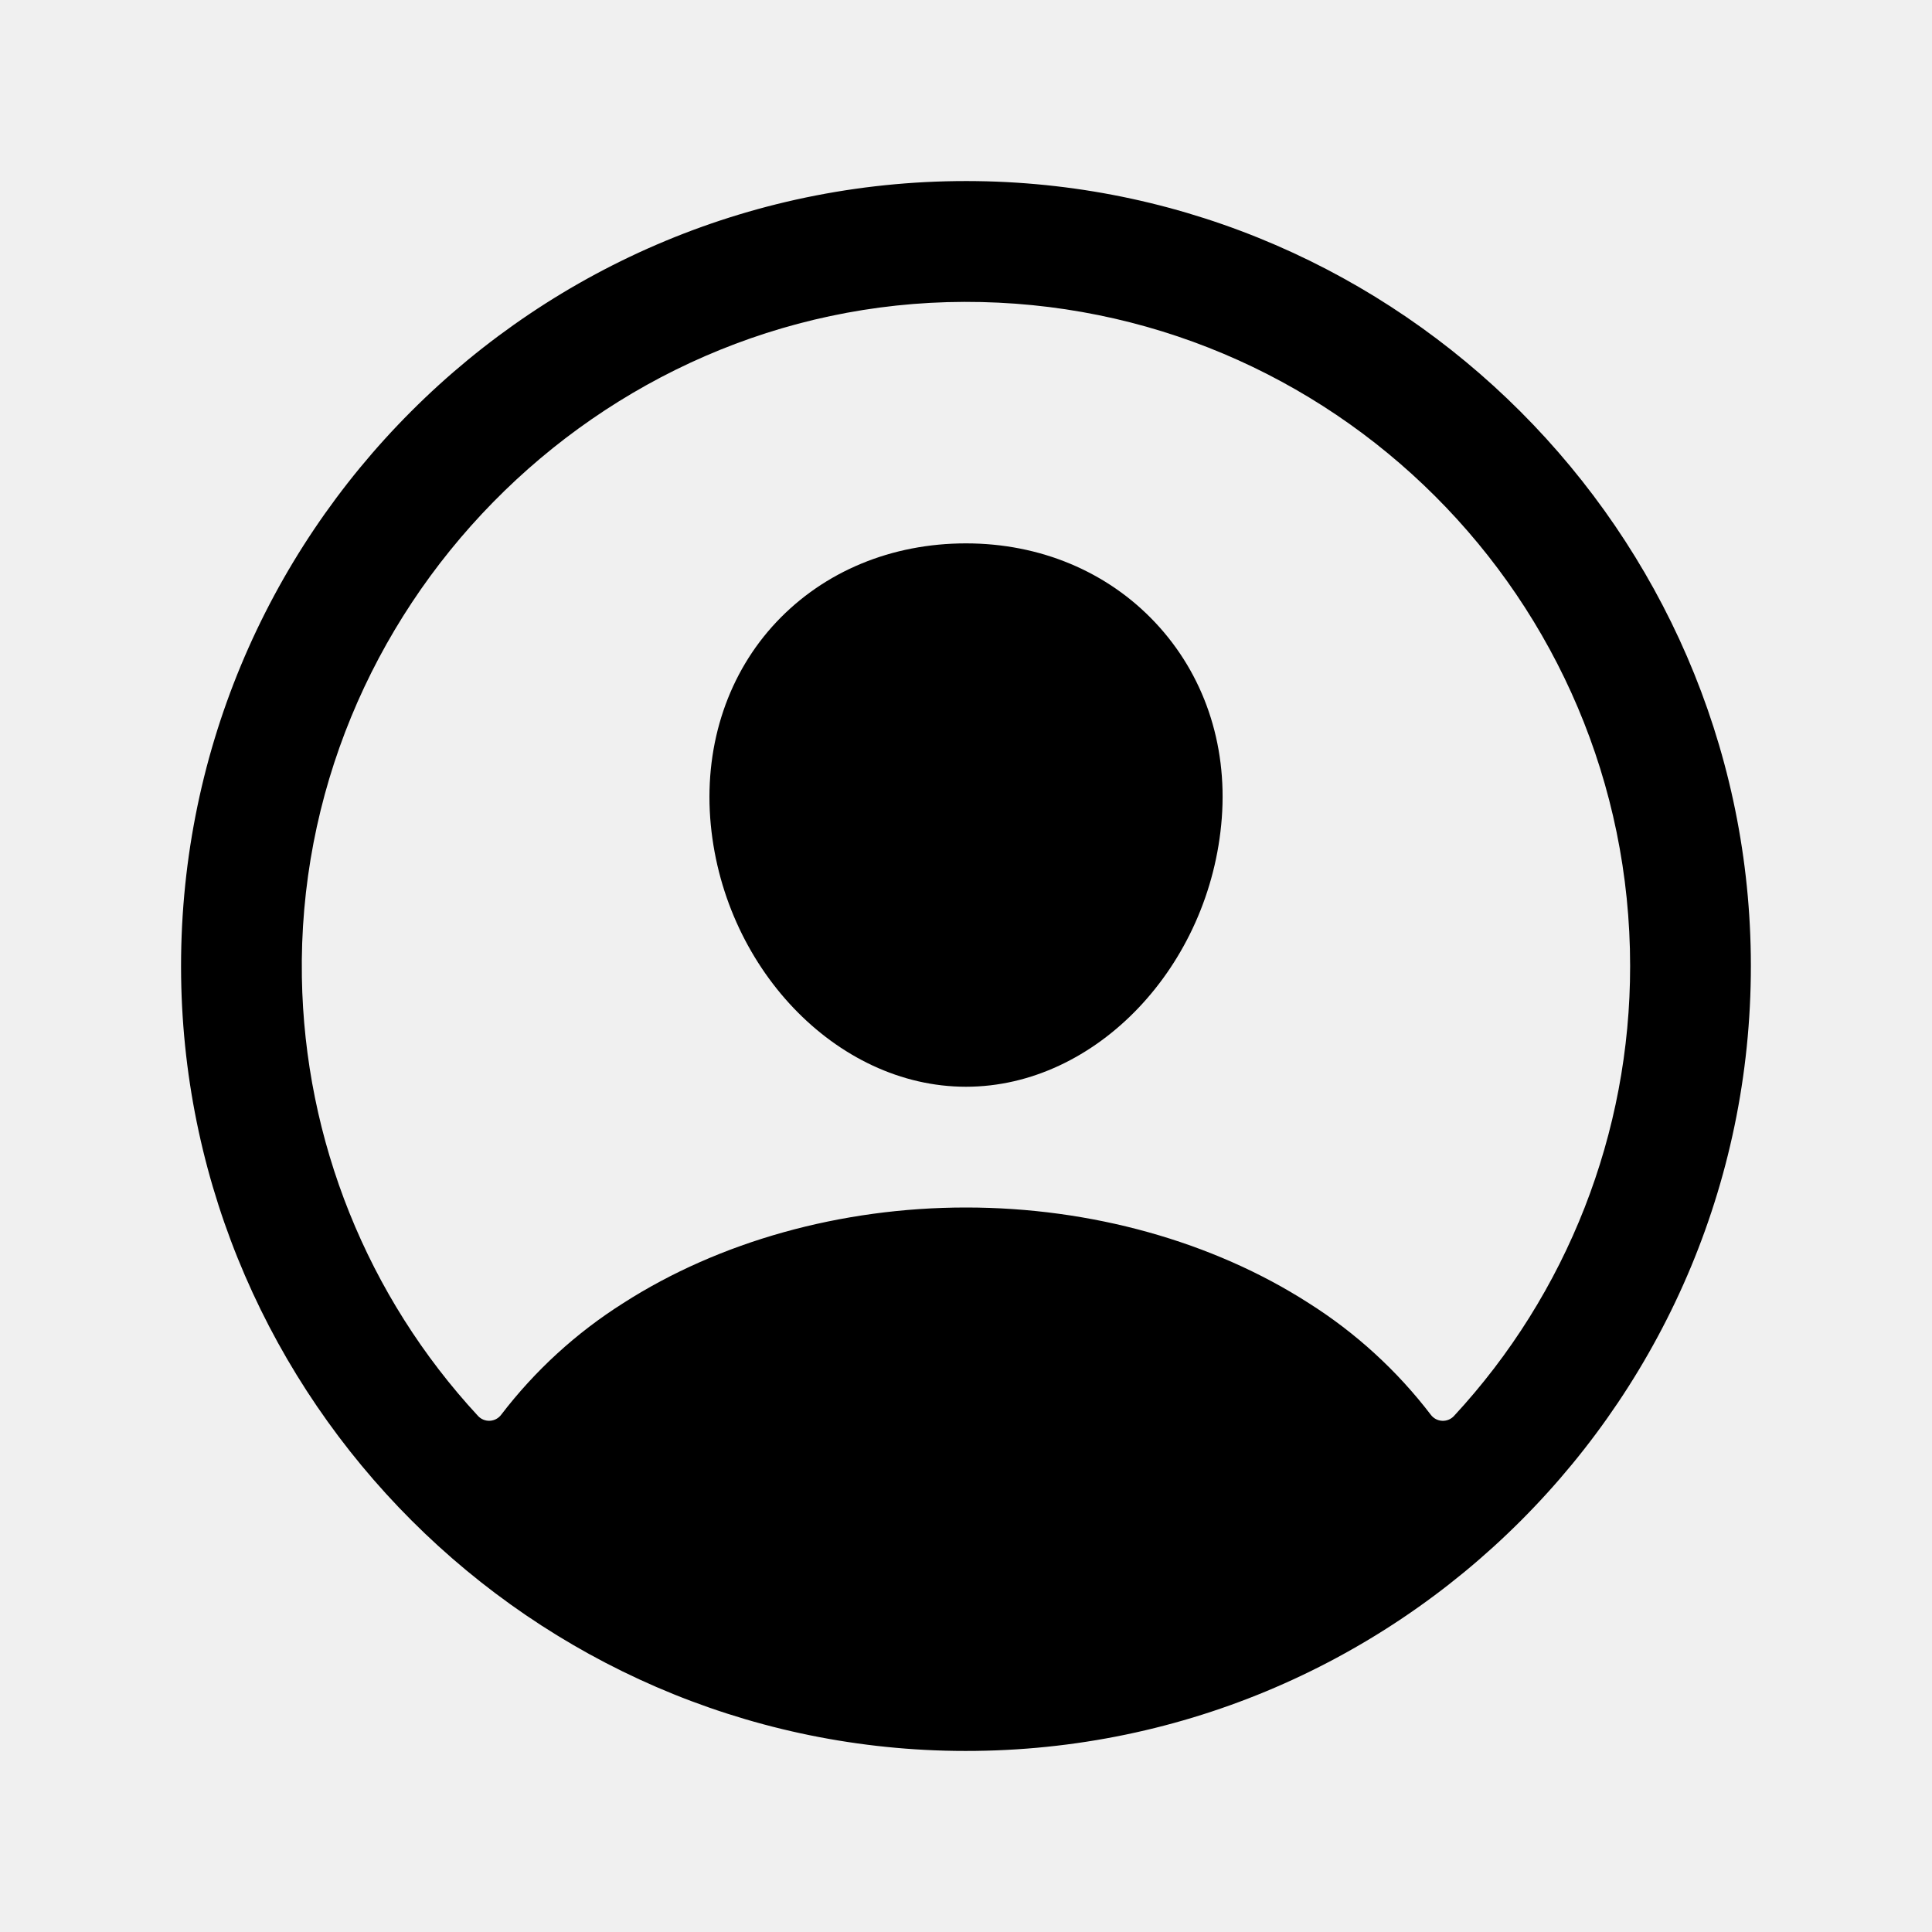
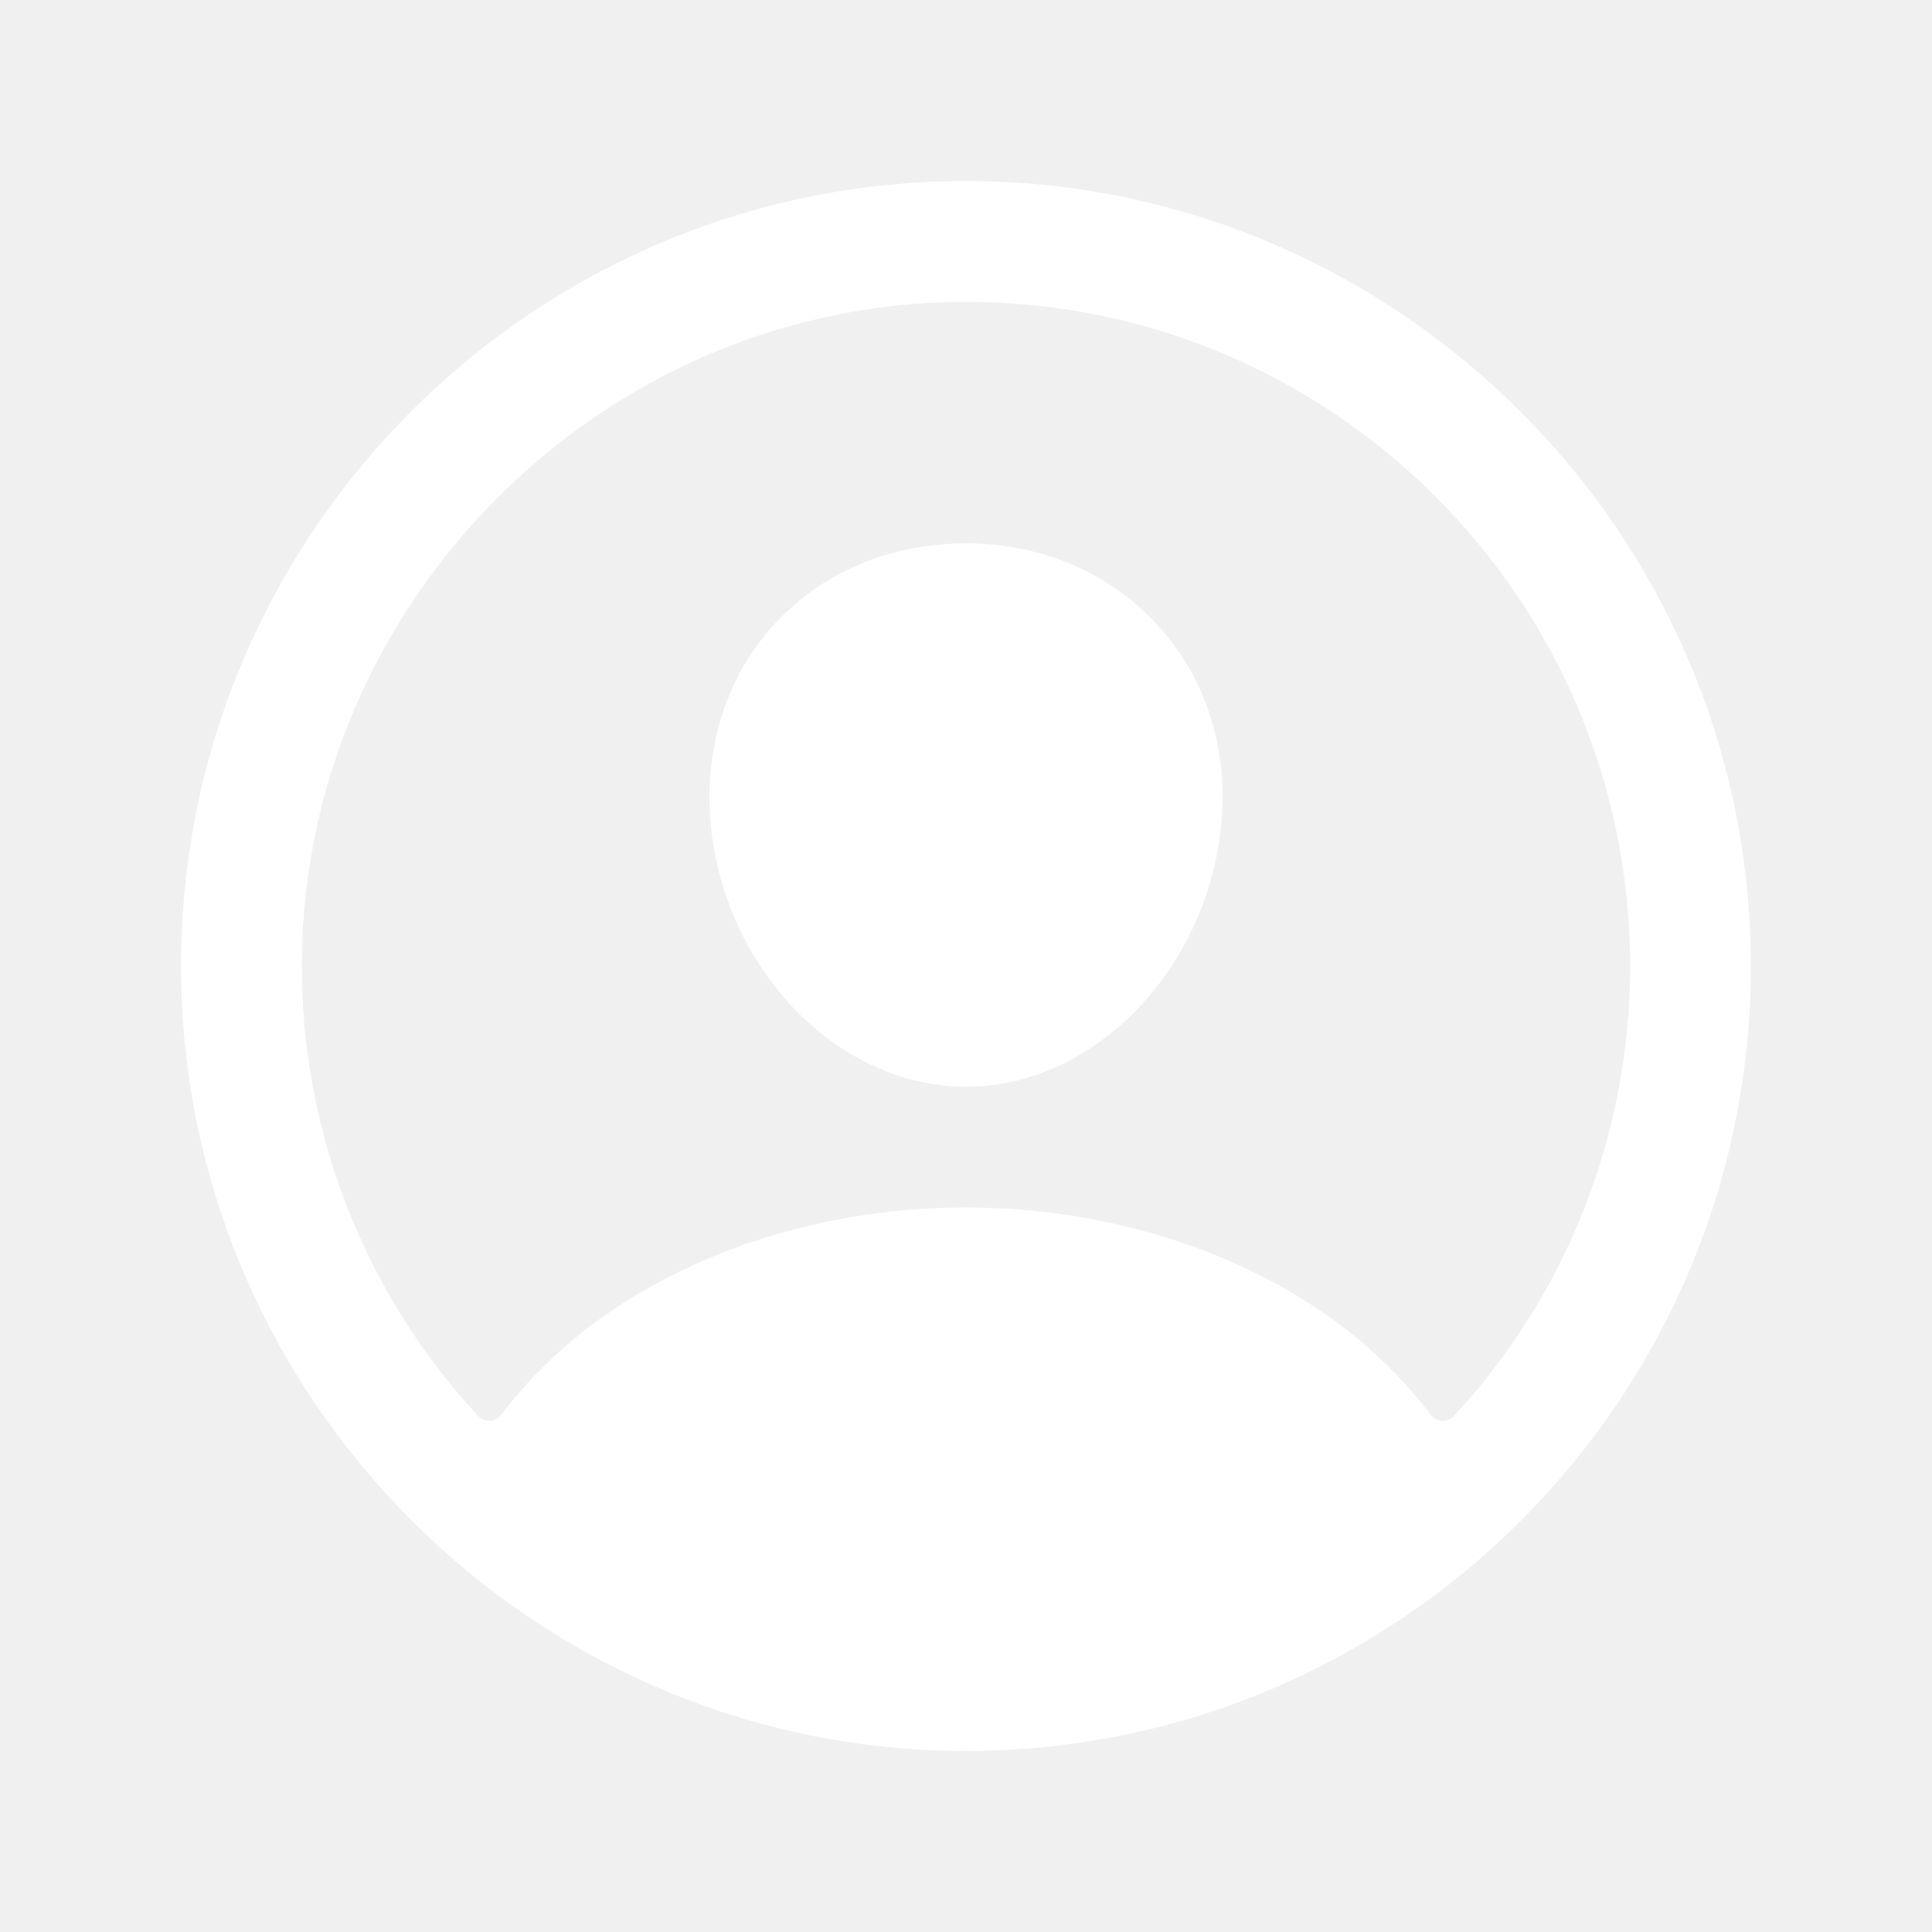
- <svg xmlns="http://www.w3.org/2000/svg" fill="#000000" width="800px" height="800px" viewBox="0 0 512 512">
+ <svg xmlns="http://www.w3.org/2000/svg" fill="#ffffff" width="800px" height="800px" viewBox="0 0 512 512">
  <path d="M258.9,48C141.92,46.42,46.42,141.92,48,258.9,49.56,371.09,140.91,462.44,253.1,464c117,1.6,212.48-93.9,210.88-210.88C462.44,140.91,371.09,49.56,258.9,48ZM385.32,375.25a4,4,0,0,1-6.14-.32,124.27,124.27,0,0,0-32.35-29.59C321.37,329,289.11,320,256,320s-65.37,9-90.83,25.34a124.24,124.24,0,0,0-32.35,29.58,4,4,0,0,1-6.14.32A175.32,175.32,0,0,1,80,259C78.37,161.69,158.22,80.24,255.57,80S432,158.81,432,256A175.32,175.32,0,0,1,385.32,375.25Z" />
  <path d="M256,144c-19.72,0-37.55,7.39-50.22,20.82s-19,32-17.57,51.93C191.11,256,221.52,288,256,288s64.83-32,67.79-71.24c1.48-19.74-4.8-38.14-17.68-51.82C293.39,151.44,275.59,144,256,144Z" />
</svg>
